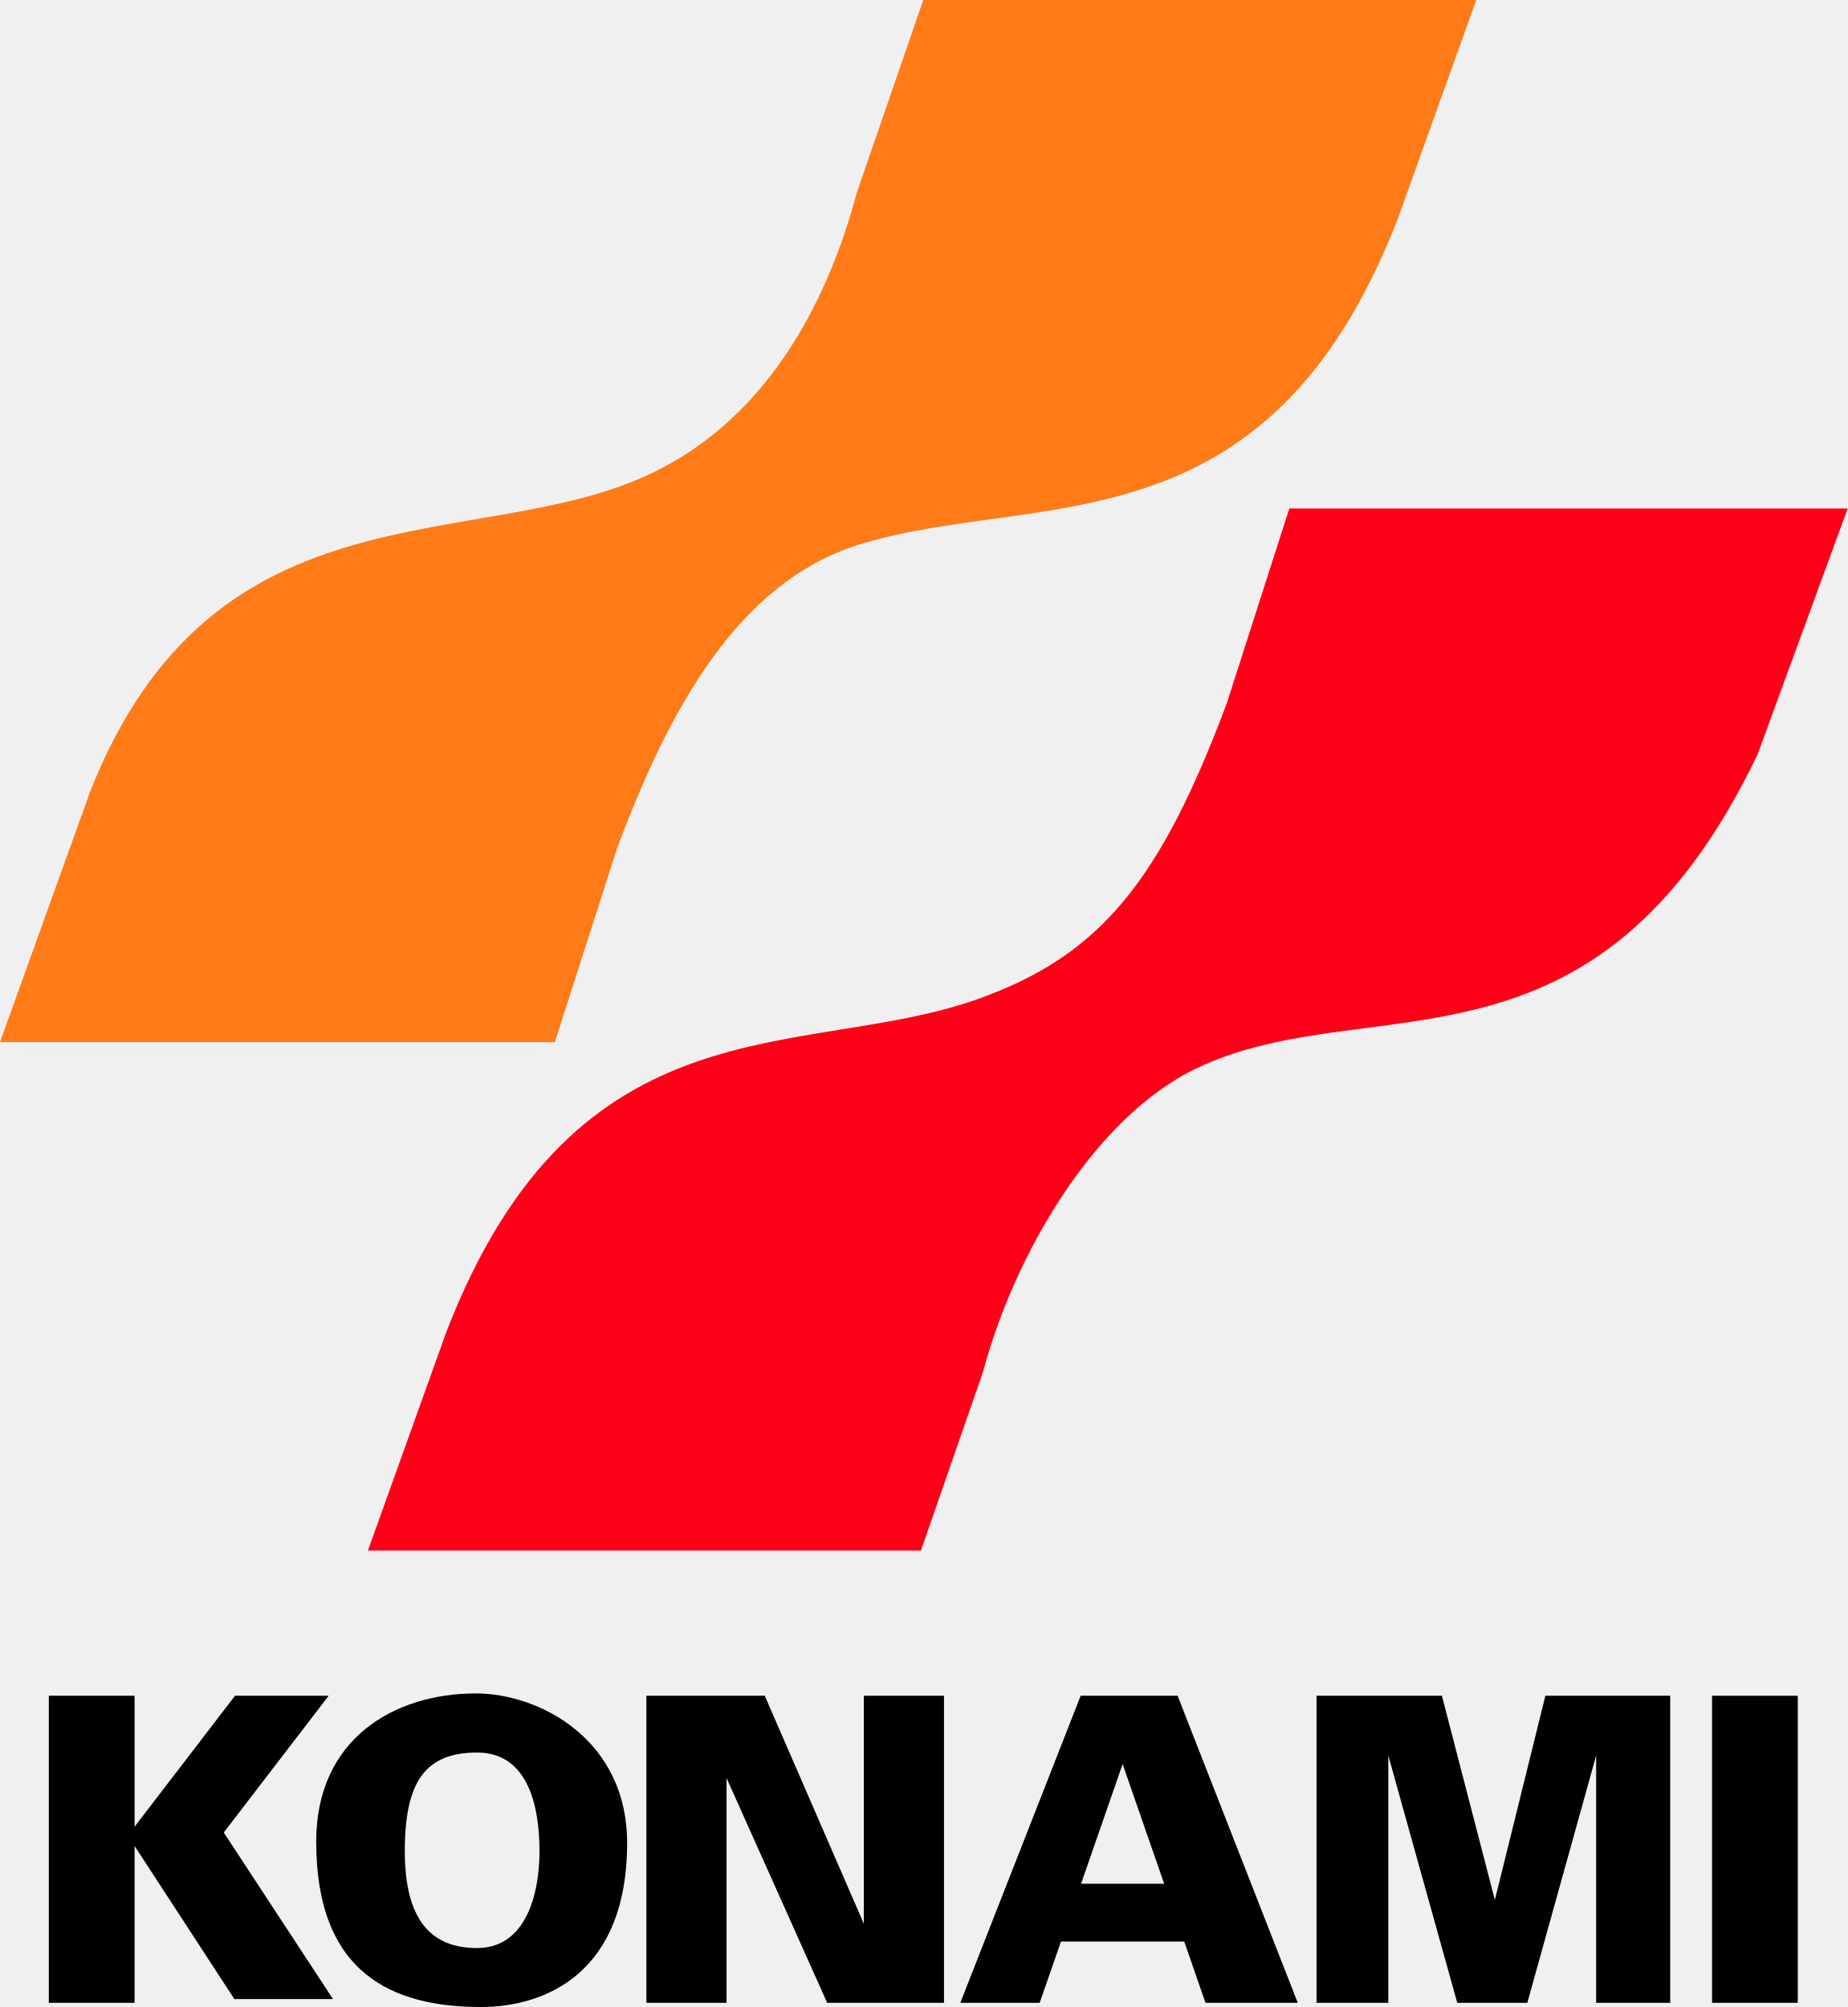
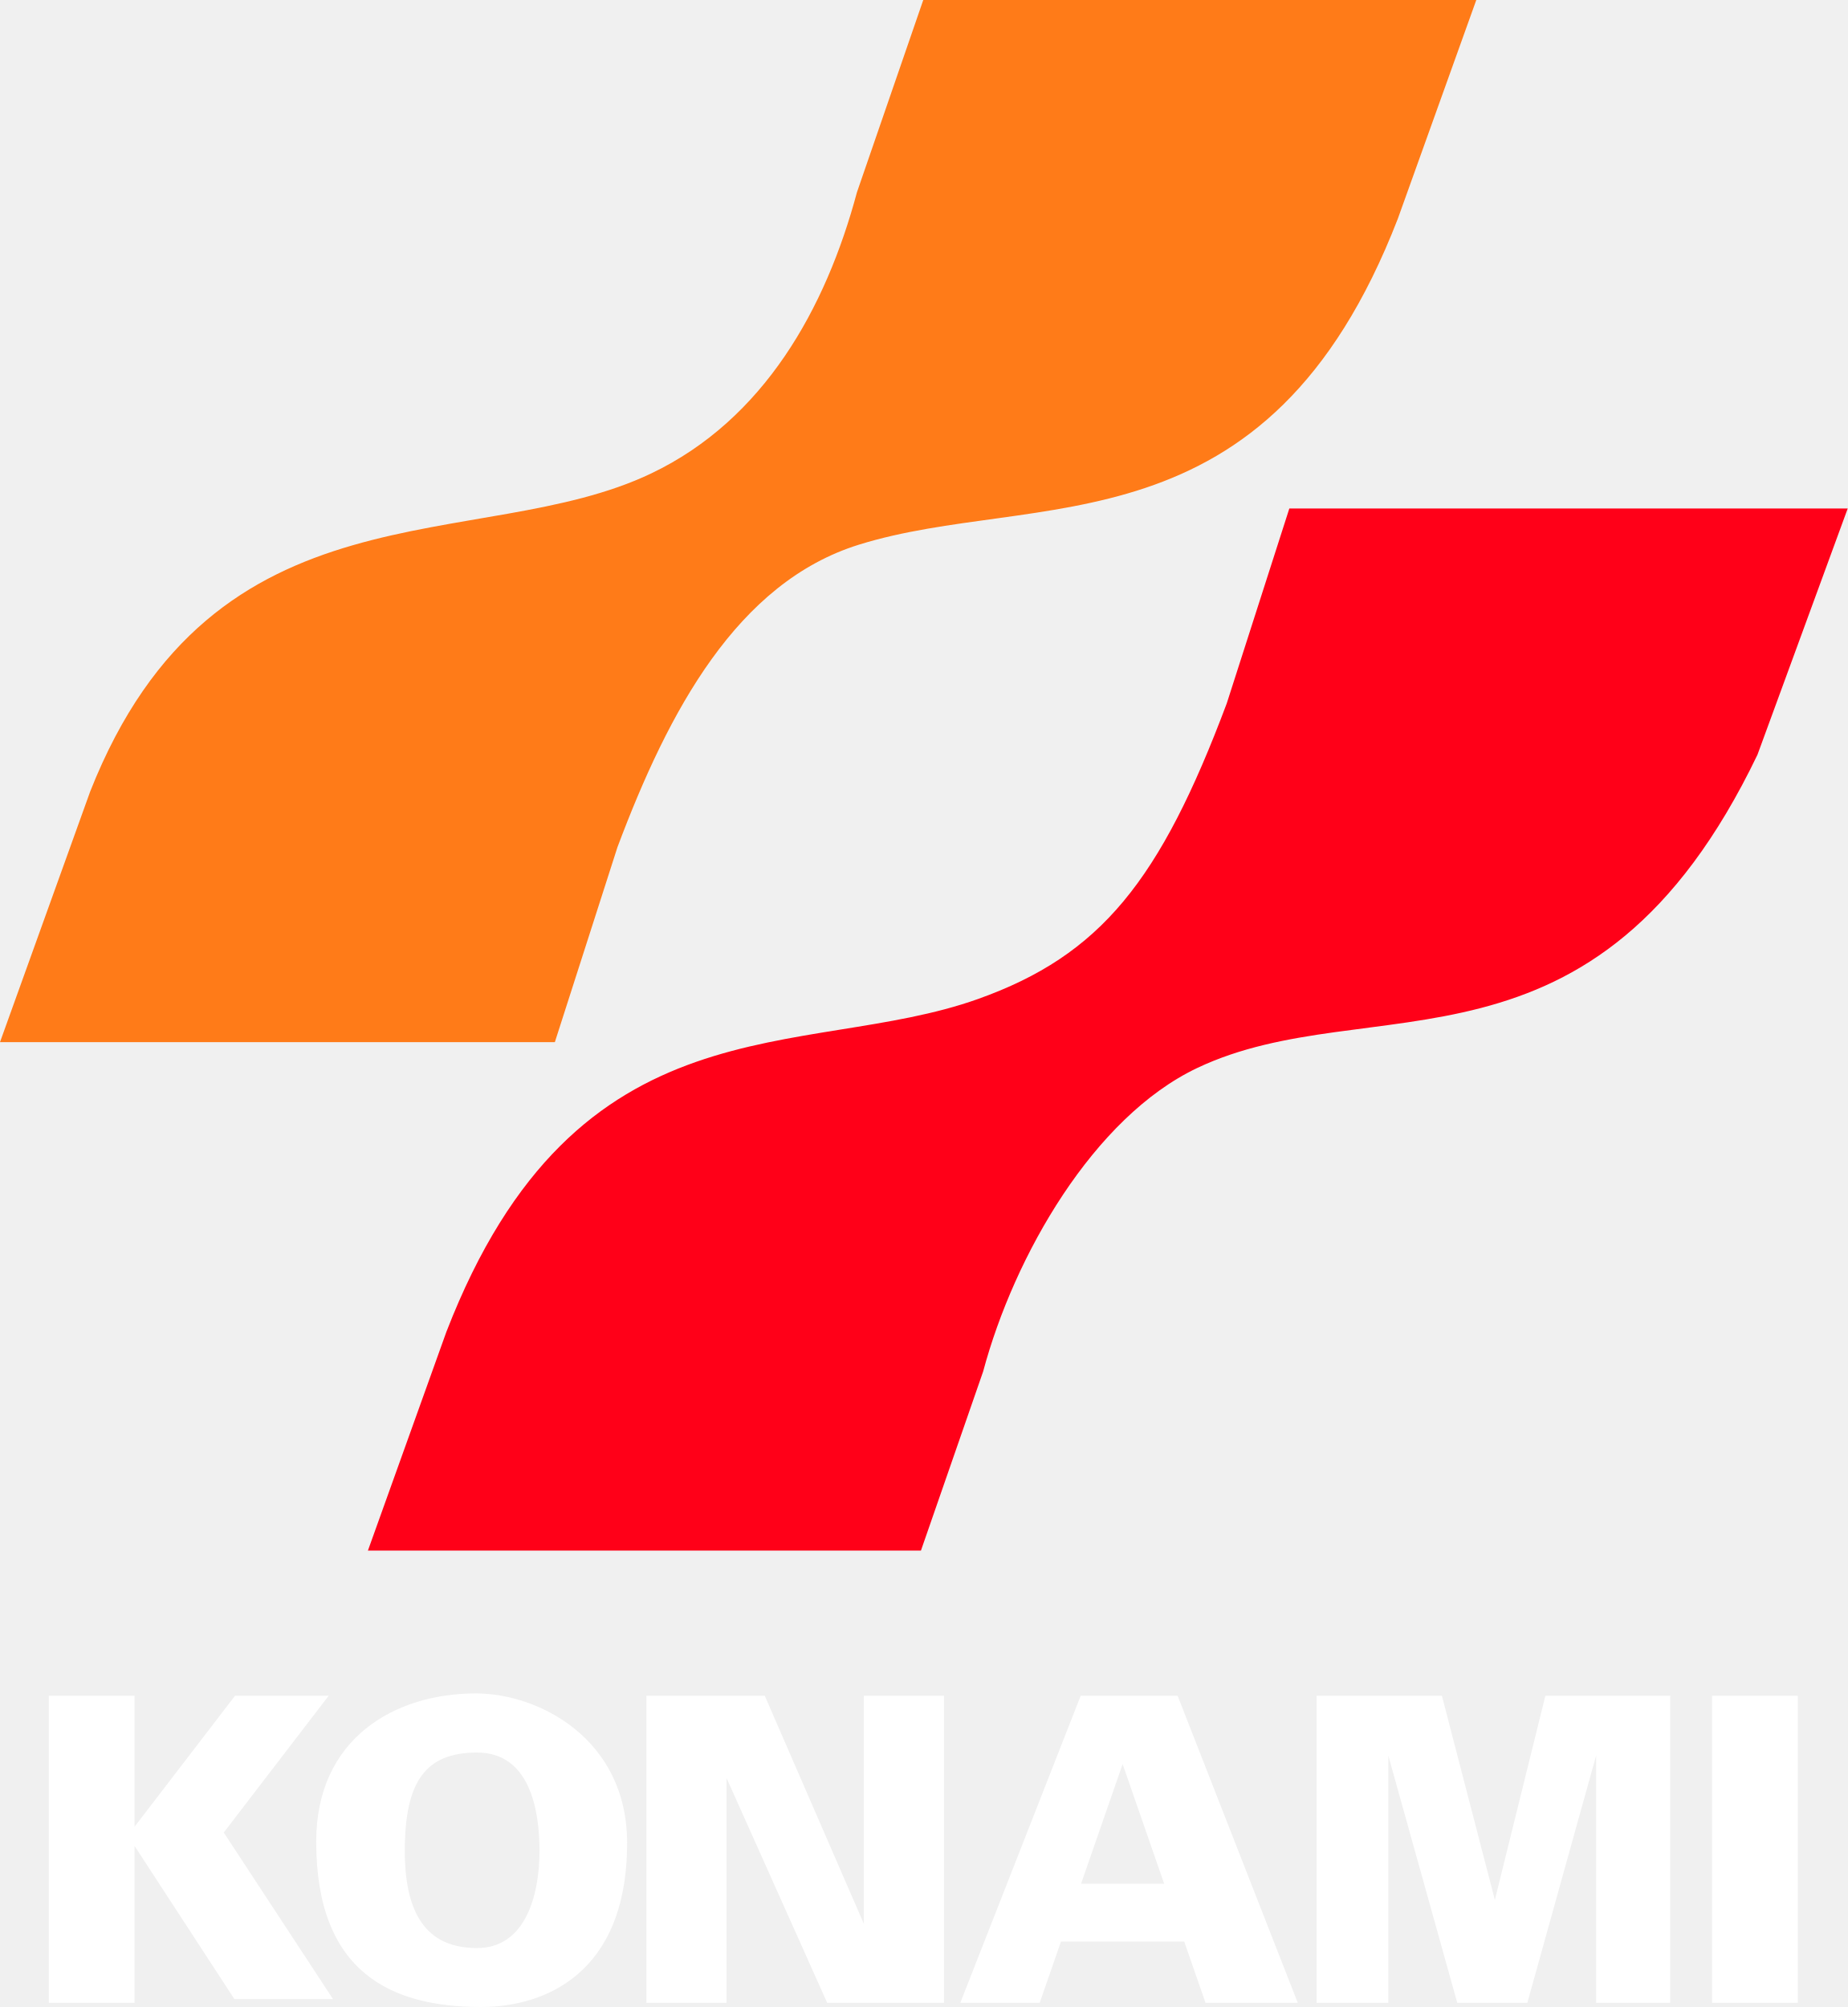
<svg xmlns="http://www.w3.org/2000/svg" width="920.663" height="1000" viewBox="0 0 920.663 1000" id="svg4774" version="1.1">
  <defs id="defs4776" />
  <g id="layer1" transform="translate(0,-52.36212)">
    <g id="g5425" transform="matrix(2.318222,0,0,2.318222,-743.3668,-2214.579)" style="fill:#0000ff">
      <path id="path5421" d="m 637.97,977.879 -16.864,47.008 c -28.136,72.679 -77.85,58.223 -115.846,70.064 -26.136,8.145 -40.882,35.687 -51.886,65.016 l -13.453,41.898 H 320.662 l 19.384,-53.863 c 26.74,-67.689 83.402,-50.626 120.584,-68.366 24.247,-11.568 37.536,-35.483 44.217,-60.417 l 14.257,-41.34 z" style="fill:#ff7b18;fill-opacity:1;fill-rule:evenodd;stroke:none;stroke-width:1px;stroke-linecap:butt;stroke-linejoin:miter;stroke-opacity:1" />
      <path style="fill:#ff0018;fill-opacity:1;fill-rule:evenodd;stroke:none;stroke-width:1px;stroke-linecap:butt;stroke-linejoin:miter;stroke-opacity:1" d="m 399.739,1311.151 16.864,-47.008 c 28.136,-72.679 76.782,-58.184 114.27,-71.549 26.389,-9.408 39.167,-25.43 53.462,-63.532 l 13.453,-41.898 H 717.804 l -19.401,52.932 c -35.085,73.042 -83.218,49.656 -120.43,67.332 -22.227,10.558 -39.322,40.304 -46.003,65.238 l -13.364,38.483 z" id="path5423" />
    </g>
-     <path style="fill:#000000;fill-opacity:1;fill-rule:nonzero;stroke:none;stroke-width:1426.276;stroke-linecap:square;stroke-linejoin:miter;stroke-miterlimit:4;stroke-dasharray:none;stroke-opacity:1;paint-order:markers stroke fill" d="m 24.33,897.28 v 152.999 h 42.72 v -78.153 l 49.736,76.295 h 49.141 l -54.435,-82.988 52.273,-68.153 h -46.66 l -50.054,65.252 v -65.252 z" id="rect11184" />
-     <path style="fill:#000000;fill-opacity:1;fill-rule:nonzero;stroke:none;stroke-width:1378.984;stroke-linecap:square;stroke-linejoin:miter;stroke-miterlimit:4;stroke-dasharray:none;stroke-opacity:1;paint-order:markers stroke fill" d="m 322.078,897.28 v 152.999 h 39.935 V 938.282 l 50.146,111.998 h 58.206 V 897.28 H 430.43 V 1010.909 L 381.056,897.28 Z" id="path11189" />
-     <path style="fill:#000000;fill-opacity:1;fill-rule:nonzero;stroke:none;stroke-width:1378.984;stroke-linecap:square;stroke-linejoin:miter;stroke-miterlimit:4;stroke-dasharray:none;stroke-opacity:1;paint-order:markers stroke fill" d="m 538.47,897.28 -59.979,152.999 h 39.555 l 10.604,-30.531 h 61.415 l 10.597,30.531 H 646.633 L 586.769,897.28 Z m 20.901,34.037 20.701,59.643 h -41.42 z" id="path11195" />
-     <path style="fill:#000000;fill-opacity:1;fill-rule:nonzero;stroke:none;stroke-width:1378.984;stroke-linecap:square;stroke-linejoin:miter;stroke-miterlimit:4;stroke-dasharray:none;stroke-opacity:1;paint-order:markers stroke fill" d="m 655.992,897.28 v 152.999 h 35.755 V 927.048 l 34.359,123.23 h 34.913 L 795.313,927.048 v 123.23 h 36.895 V 897.28 H 770.011 L 744.844,999.013 718.452,897.28 Z" id="path11197" />
-     <path id="path11201" d="m 853.061,897.28 v 152.999 h 42.72 V 897.28 Z" style="fill:#000000;fill-opacity:1;fill-rule:nonzero;stroke:none;stroke-width:1426.276;stroke-linecap:square;stroke-linejoin:miter;stroke-miterlimit:4;stroke-dasharray:none;stroke-opacity:1;paint-order:markers stroke fill" />
-     <path style="fill:#000000;fill-opacity:1;fill-rule:nonzero;stroke:none;stroke-width:1426.276;stroke-linecap:square;stroke-linejoin:miter;stroke-miterlimit:4;stroke-dasharray:none;stroke-opacity:1;paint-order:markers stroke fill" d="m 237.064,896.118 c -40.377,0 -79.51,22.402 -79.51,73.833 0,65.615 37.81,82.411 82.136,82.411 31.192,0 72.779,-16.139 72.779,-81.754 0,-51.759 -43.894,-74.49 -75.405,-74.49 z m 0.657,29.461 c 25.892,0 31.095,27.765 31.095,49.079 0,21.314 -6.669,48.333 -31.095,48.333 -22.859,0 -36.02,-13.885 -36.02,-48.333 0,-34.448 10.128,-49.079 36.02,-49.079 z" id="path11205" />
+     <path style="fill:#ffffff;fill-opacity:1;fill-rule:nonzero;stroke:none;stroke-width:1426.276;stroke-linecap:square;stroke-linejoin:miter;stroke-miterlimit:4;stroke-dasharray:none;stroke-opacity:1;paint-order:markers stroke fill" d="m 24.33,897.28 v 152.999 h 42.72 v -78.153 l 49.736,76.295 h 49.141 l -54.435,-82.988 52.273,-68.153 h -46.66 l -50.054,65.252 v -65.252 z" id="rect11184" />
+     <path style="fill:#ffffff;fill-opacity:1;fill-rule:nonzero;stroke:none;stroke-width:1378.984;stroke-linecap:square;stroke-linejoin:miter;stroke-miterlimit:4;stroke-dasharray:none;stroke-opacity:1;paint-order:markers stroke fill" d="m 322.078,897.28 v 152.999 h 39.935 V 938.282 l 50.146,111.998 h 58.206 V 897.28 H 430.43 V 1010.909 L 381.056,897.28 Z" id="path11189" />
+     <path style="fill:#ffffff;fill-opacity:1;fill-rule:nonzero;stroke:none;stroke-width:1378.984;stroke-linecap:square;stroke-linejoin:miter;stroke-miterlimit:4;stroke-dasharray:none;stroke-opacity:1;paint-order:markers stroke fill" d="m 538.47,897.28 -59.979,152.999 h 39.555 l 10.604,-30.531 h 61.415 l 10.597,30.531 H 646.633 L 586.769,897.28 Z m 20.901,34.037 20.701,59.643 h -41.42 z" id="path11195" />
+     <path style="fill:#ffffff;fill-opacity:1;fill-rule:nonzero;stroke:none;stroke-width:1378.984;stroke-linecap:square;stroke-linejoin:miter;stroke-miterlimit:4;stroke-dasharray:none;stroke-opacity:1;paint-order:markers stroke fill" d="m 655.992,897.28 v 152.999 h 35.755 V 927.048 l 34.359,123.23 h 34.913 L 795.313,927.048 v 123.23 h 36.895 V 897.28 H 770.011 L 744.844,999.013 718.452,897.28 Z" id="path11197" />
+     <path id="path11201" d="m 853.061,897.28 v 152.999 h 42.72 V 897.28 Z" style="fill:#ffffff;fill-opacity:1;fill-rule:nonzero;stroke:none;stroke-width:1426.276;stroke-linecap:square;stroke-linejoin:miter;stroke-miterlimit:4;stroke-dasharray:none;stroke-opacity:1;paint-order:markers stroke fill" />
+     <path style="fill:#ffffff;fill-opacity:1;fill-rule:nonzero;stroke:none;stroke-width:1426.276;stroke-linecap:square;stroke-linejoin:miter;stroke-miterlimit:4;stroke-dasharray:none;stroke-opacity:1;paint-order:markers stroke fill" d="m 237.064,896.118 c -40.377,0 -79.51,22.402 -79.51,73.833 0,65.615 37.81,82.411 82.136,82.411 31.192,0 72.779,-16.139 72.779,-81.754 0,-51.759 -43.894,-74.49 -75.405,-74.49 z m 0.657,29.461 c 25.892,0 31.095,27.765 31.095,49.079 0,21.314 -6.669,48.333 -31.095,48.333 -22.859,0 -36.02,-13.885 -36.02,-48.333 0,-34.448 10.128,-49.079 36.02,-49.079 z" id="path11205" />
  </g>
</svg>
